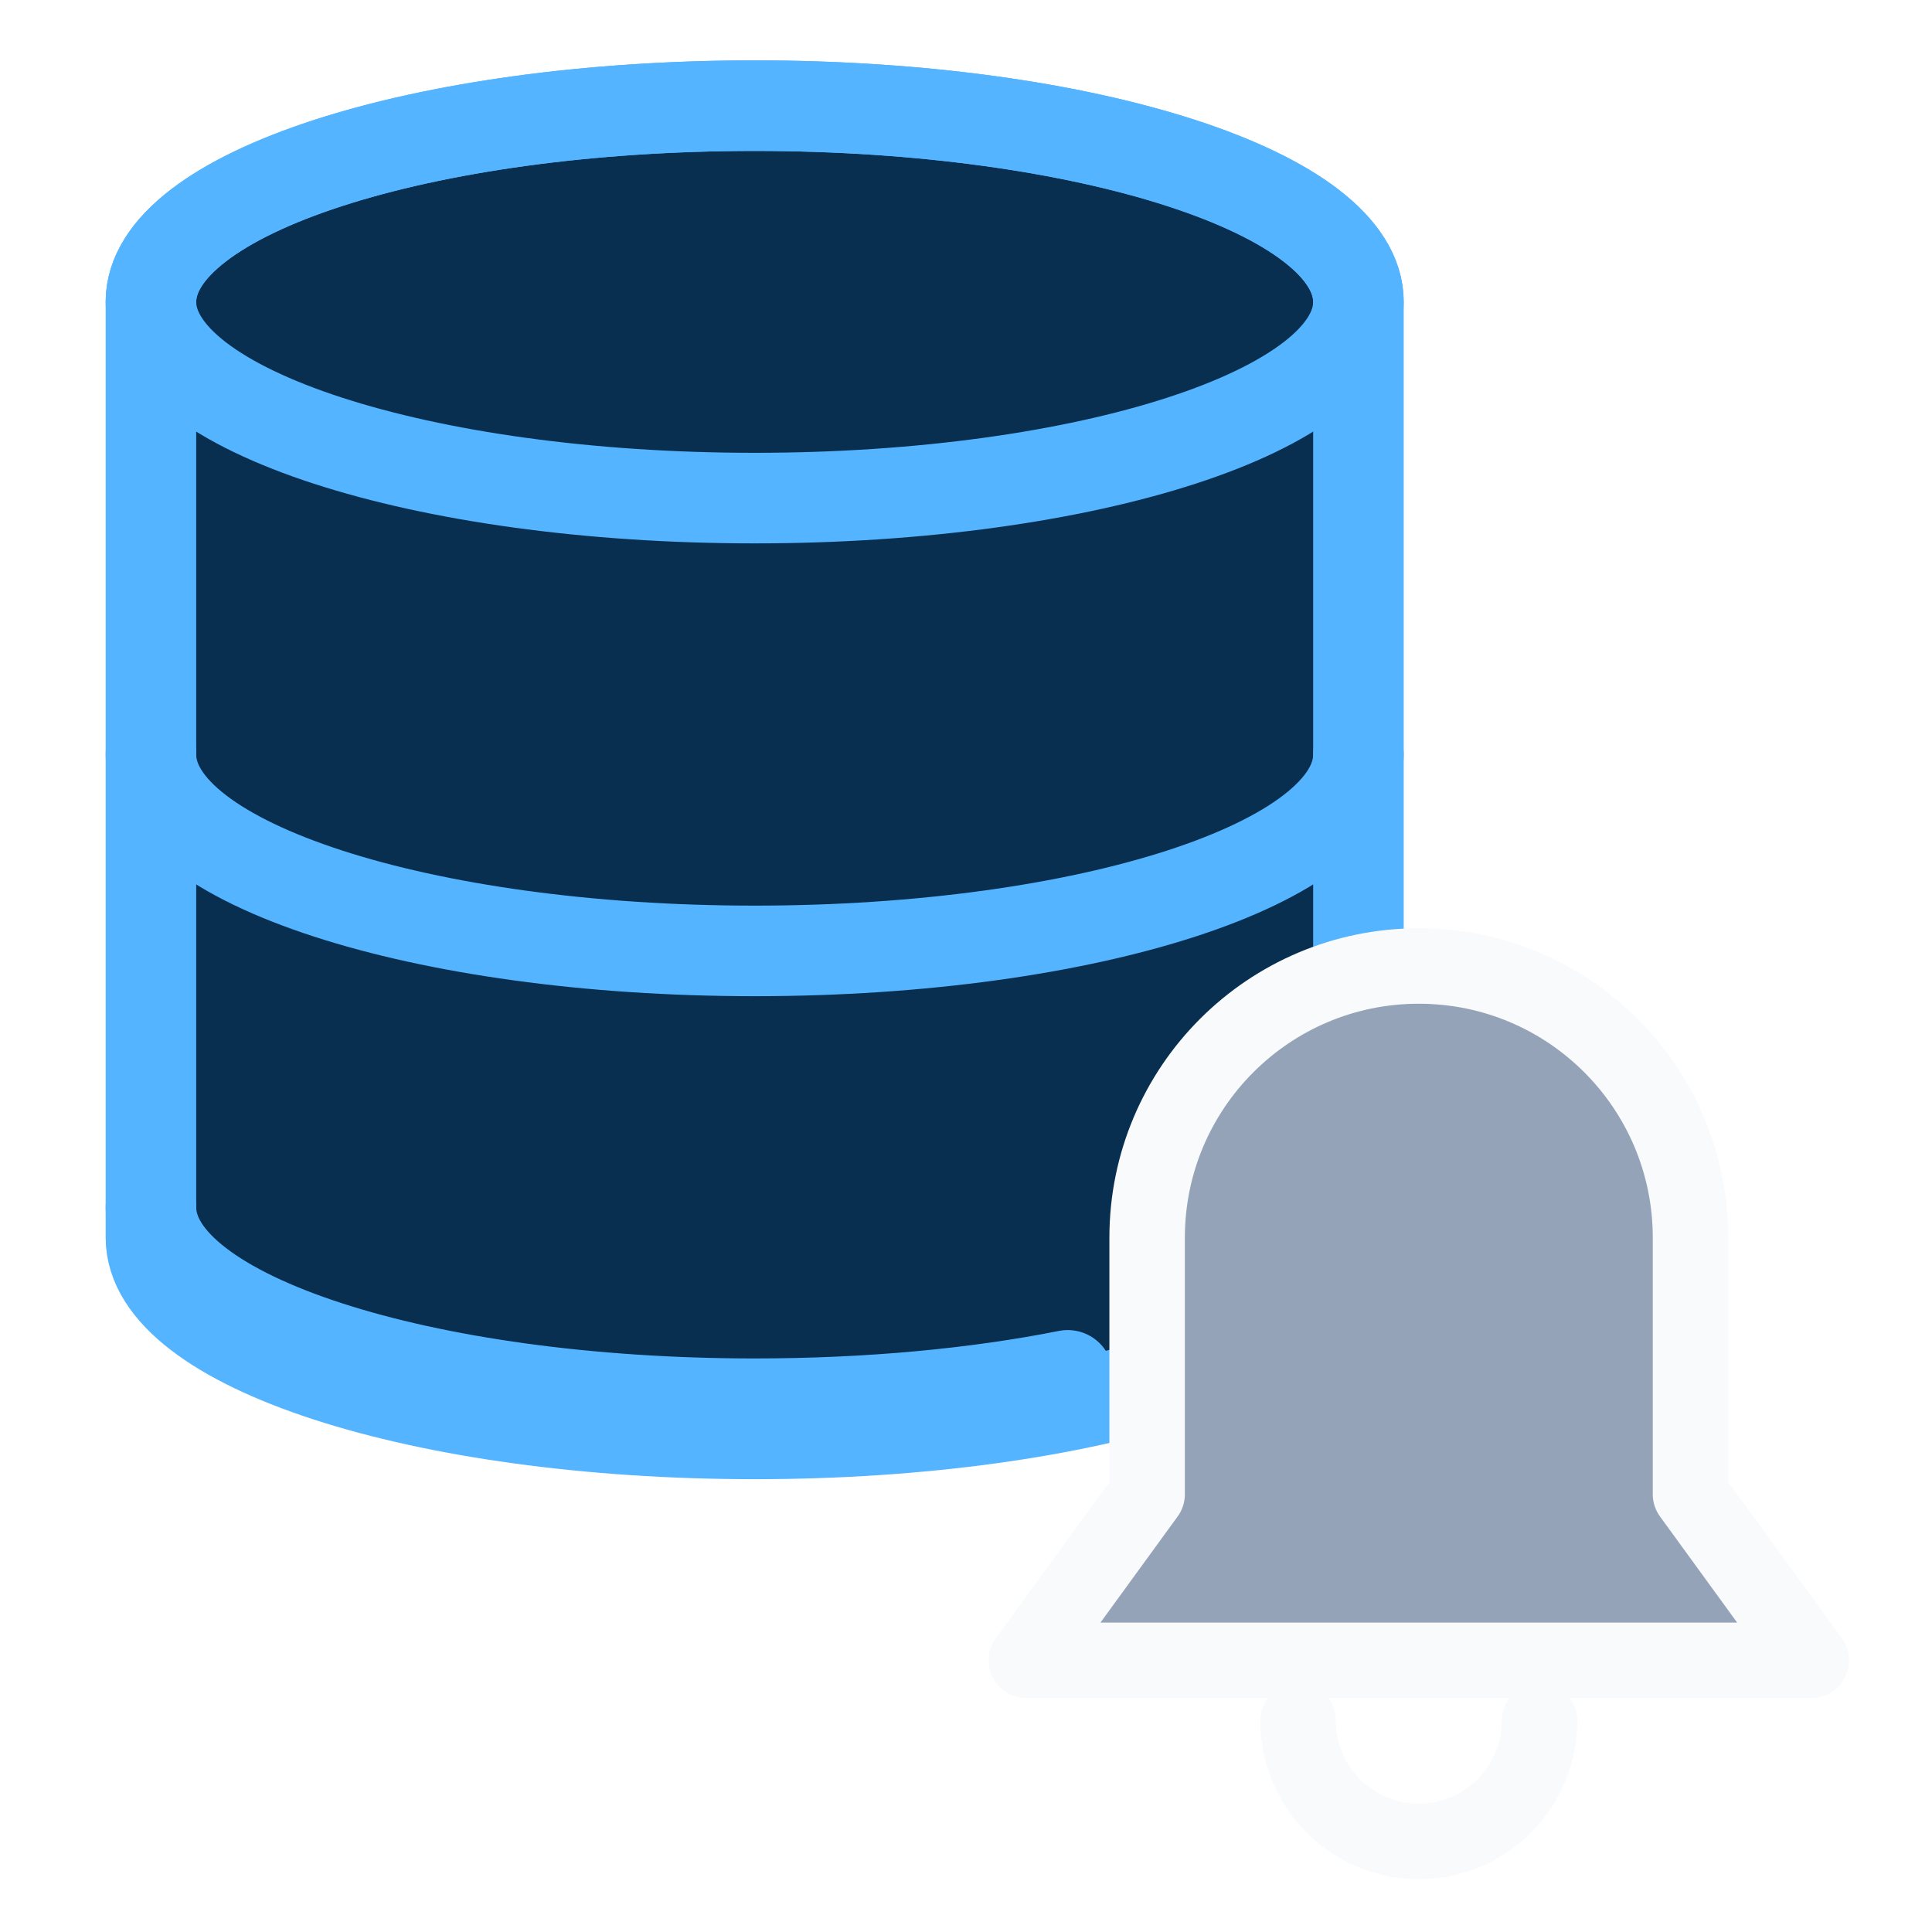
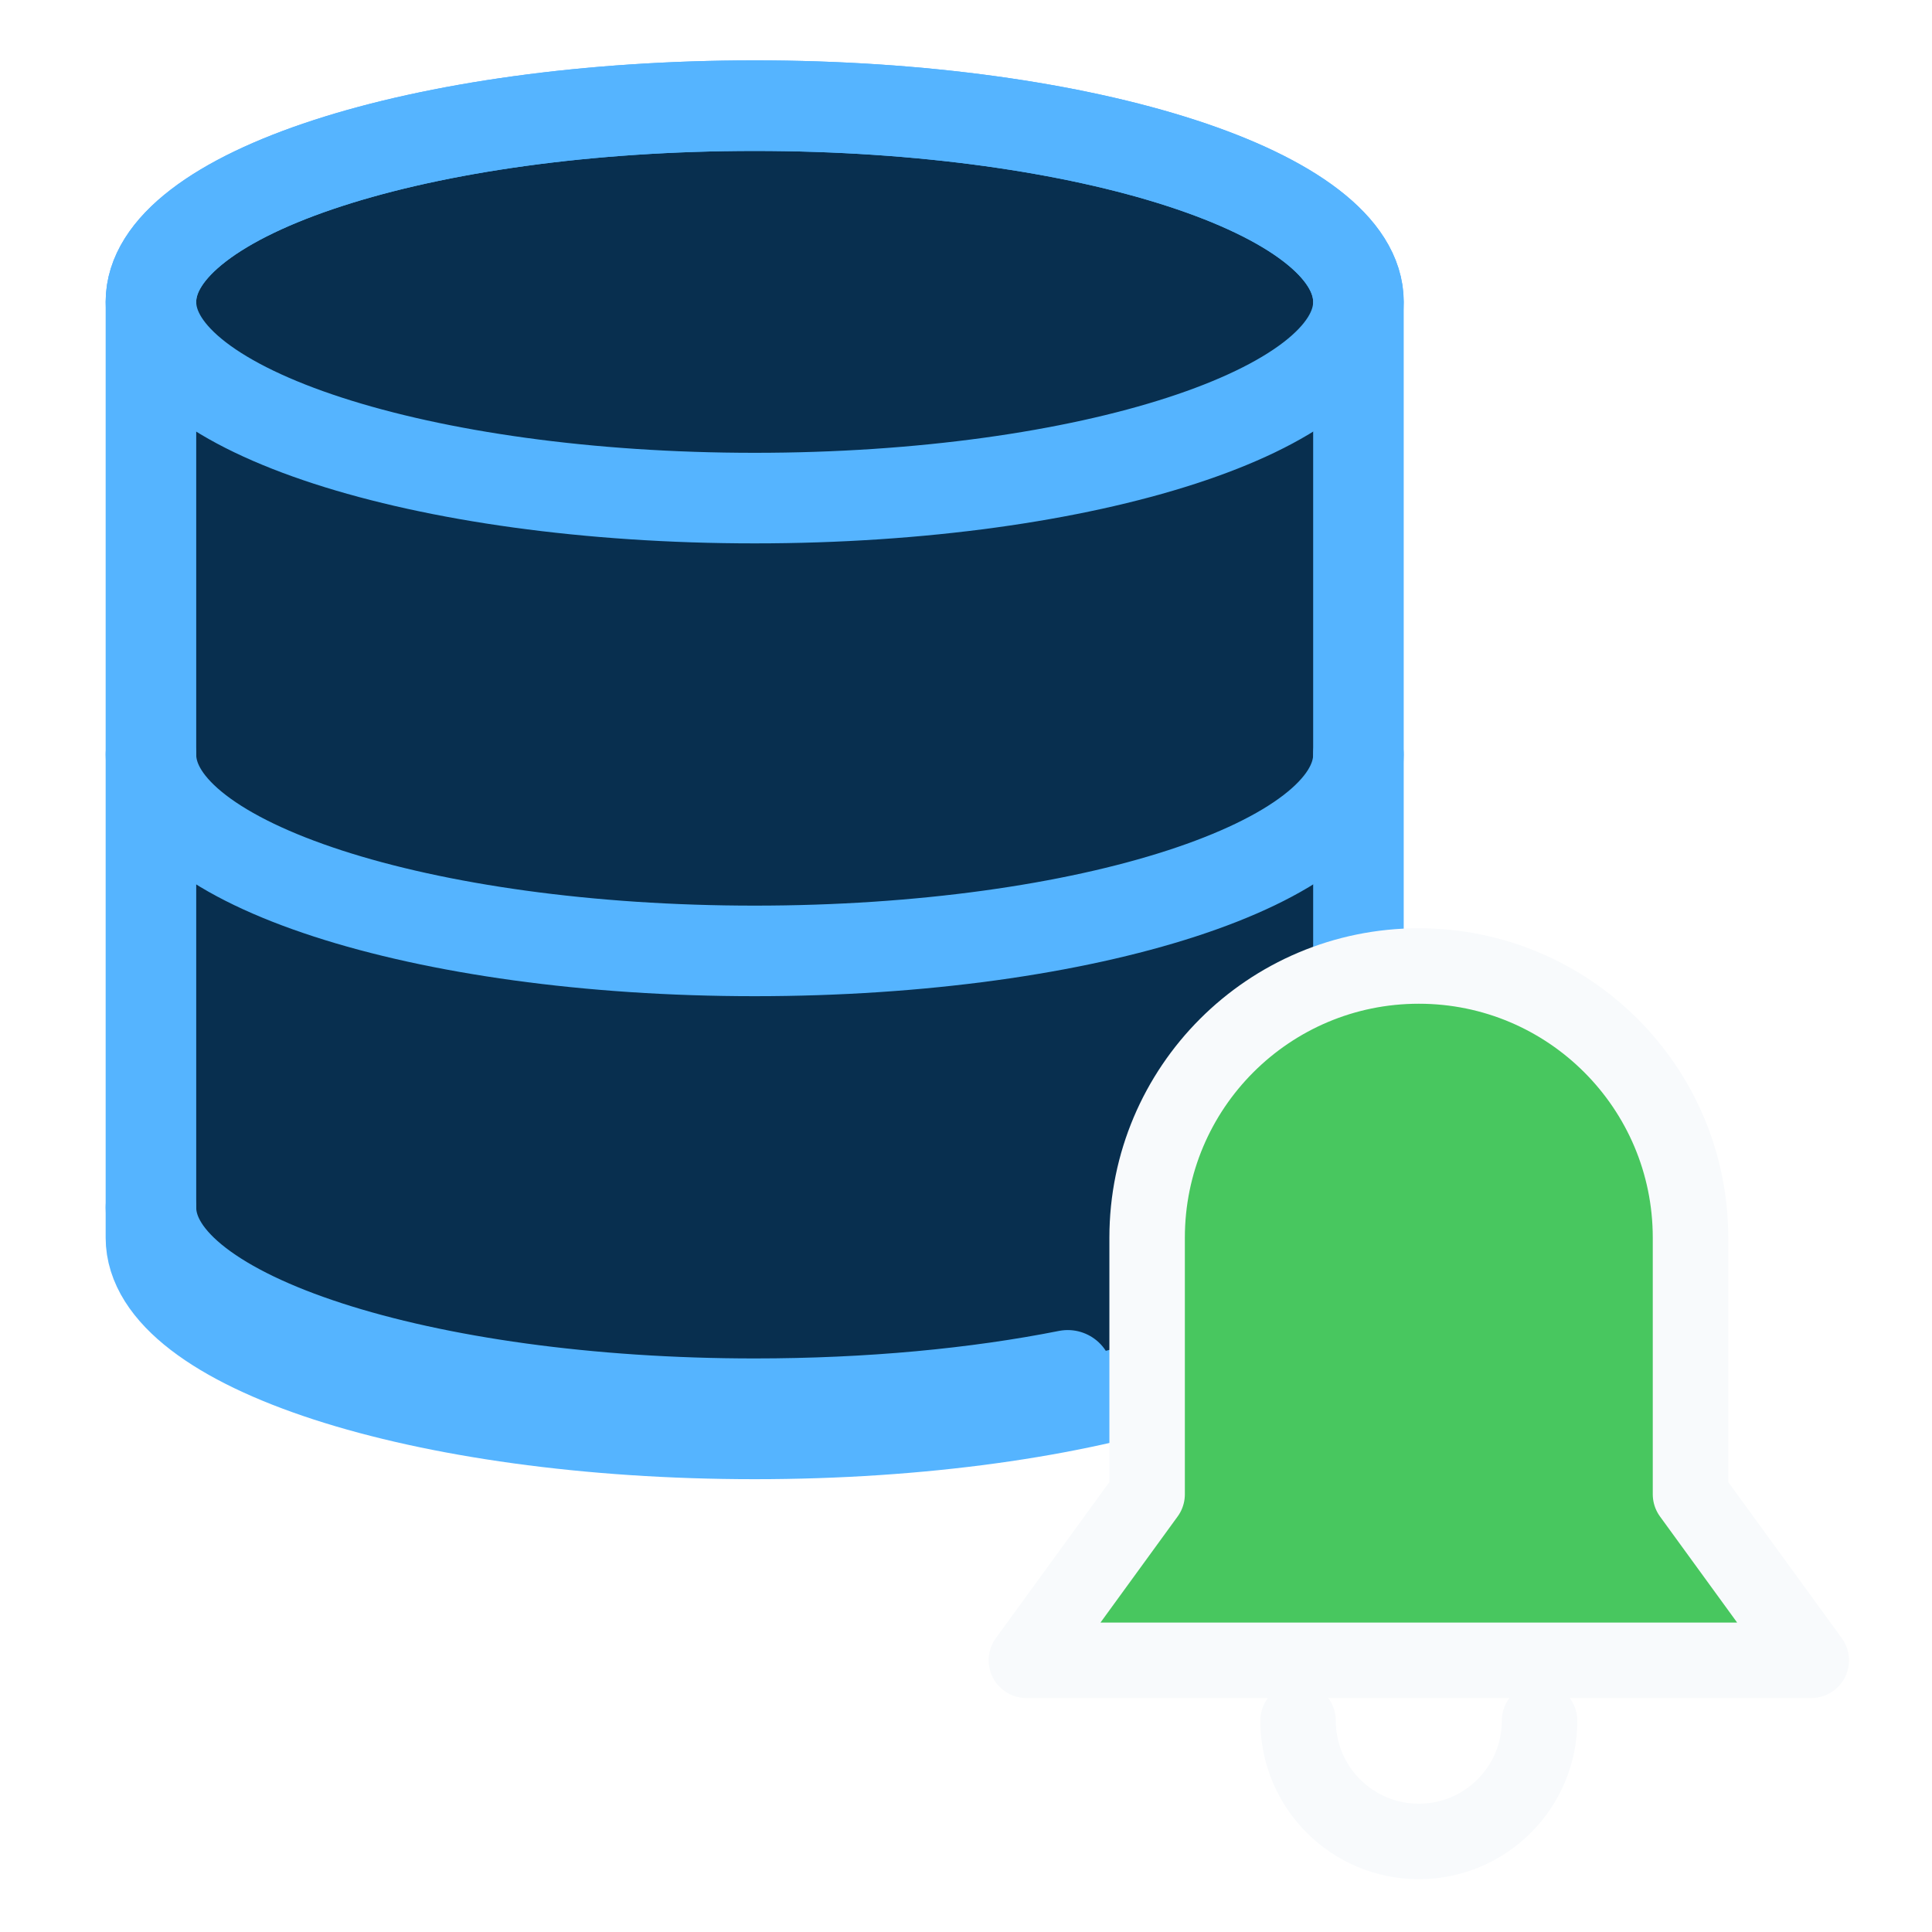
<svg xmlns="http://www.w3.org/2000/svg" viewBox="0 0 64 64">
  <path d="M5 10c0-3.59 8.95-6.5 20-6.5S45 6.41 45 10v31c0 3.59-8.95 6.5-20 6.5S5 44.59 5 41Z" fill="#082F4F" stroke="#55B4FF" stroke-width="3" stroke-linejoin="round" />
  <g fill="none" stroke="#55B4FF" stroke-width="3" stroke-linecap="round" stroke-linejoin="round">
    <ellipse cx="25" cy="10" rx="20" ry="6.5" />
    <path d="M5 25c0 3.59 8.95 6.5 20 6.5S45 28.59 45 25" />
    <path d="M5 40c0 3.59 8.95 6.5 20 6.5 3.8 0 7.35-.34 10.37-.94" />
  </g>
-   <path d="M38 49.5V41a9 9 0 0 1 18 0v8.5l4 5.5H34Z" fill="#94A3B8" stroke="#F8FAFC" stroke-width="2.5" stroke-linejoin="round" />
+   <path d="M38 49.5V41a9 9 0 0 1 18 0v8.5l4 5.5H34Z" fill="#48C75F" stroke="#F8FAFC" stroke-width="2.5" stroke-linejoin="round" />
  <path d="M43 57a4 4 0 0 0 8 0" fill="none" stroke="#F8FAFC" stroke-width="2.5" stroke-linecap="round" />
</svg>
